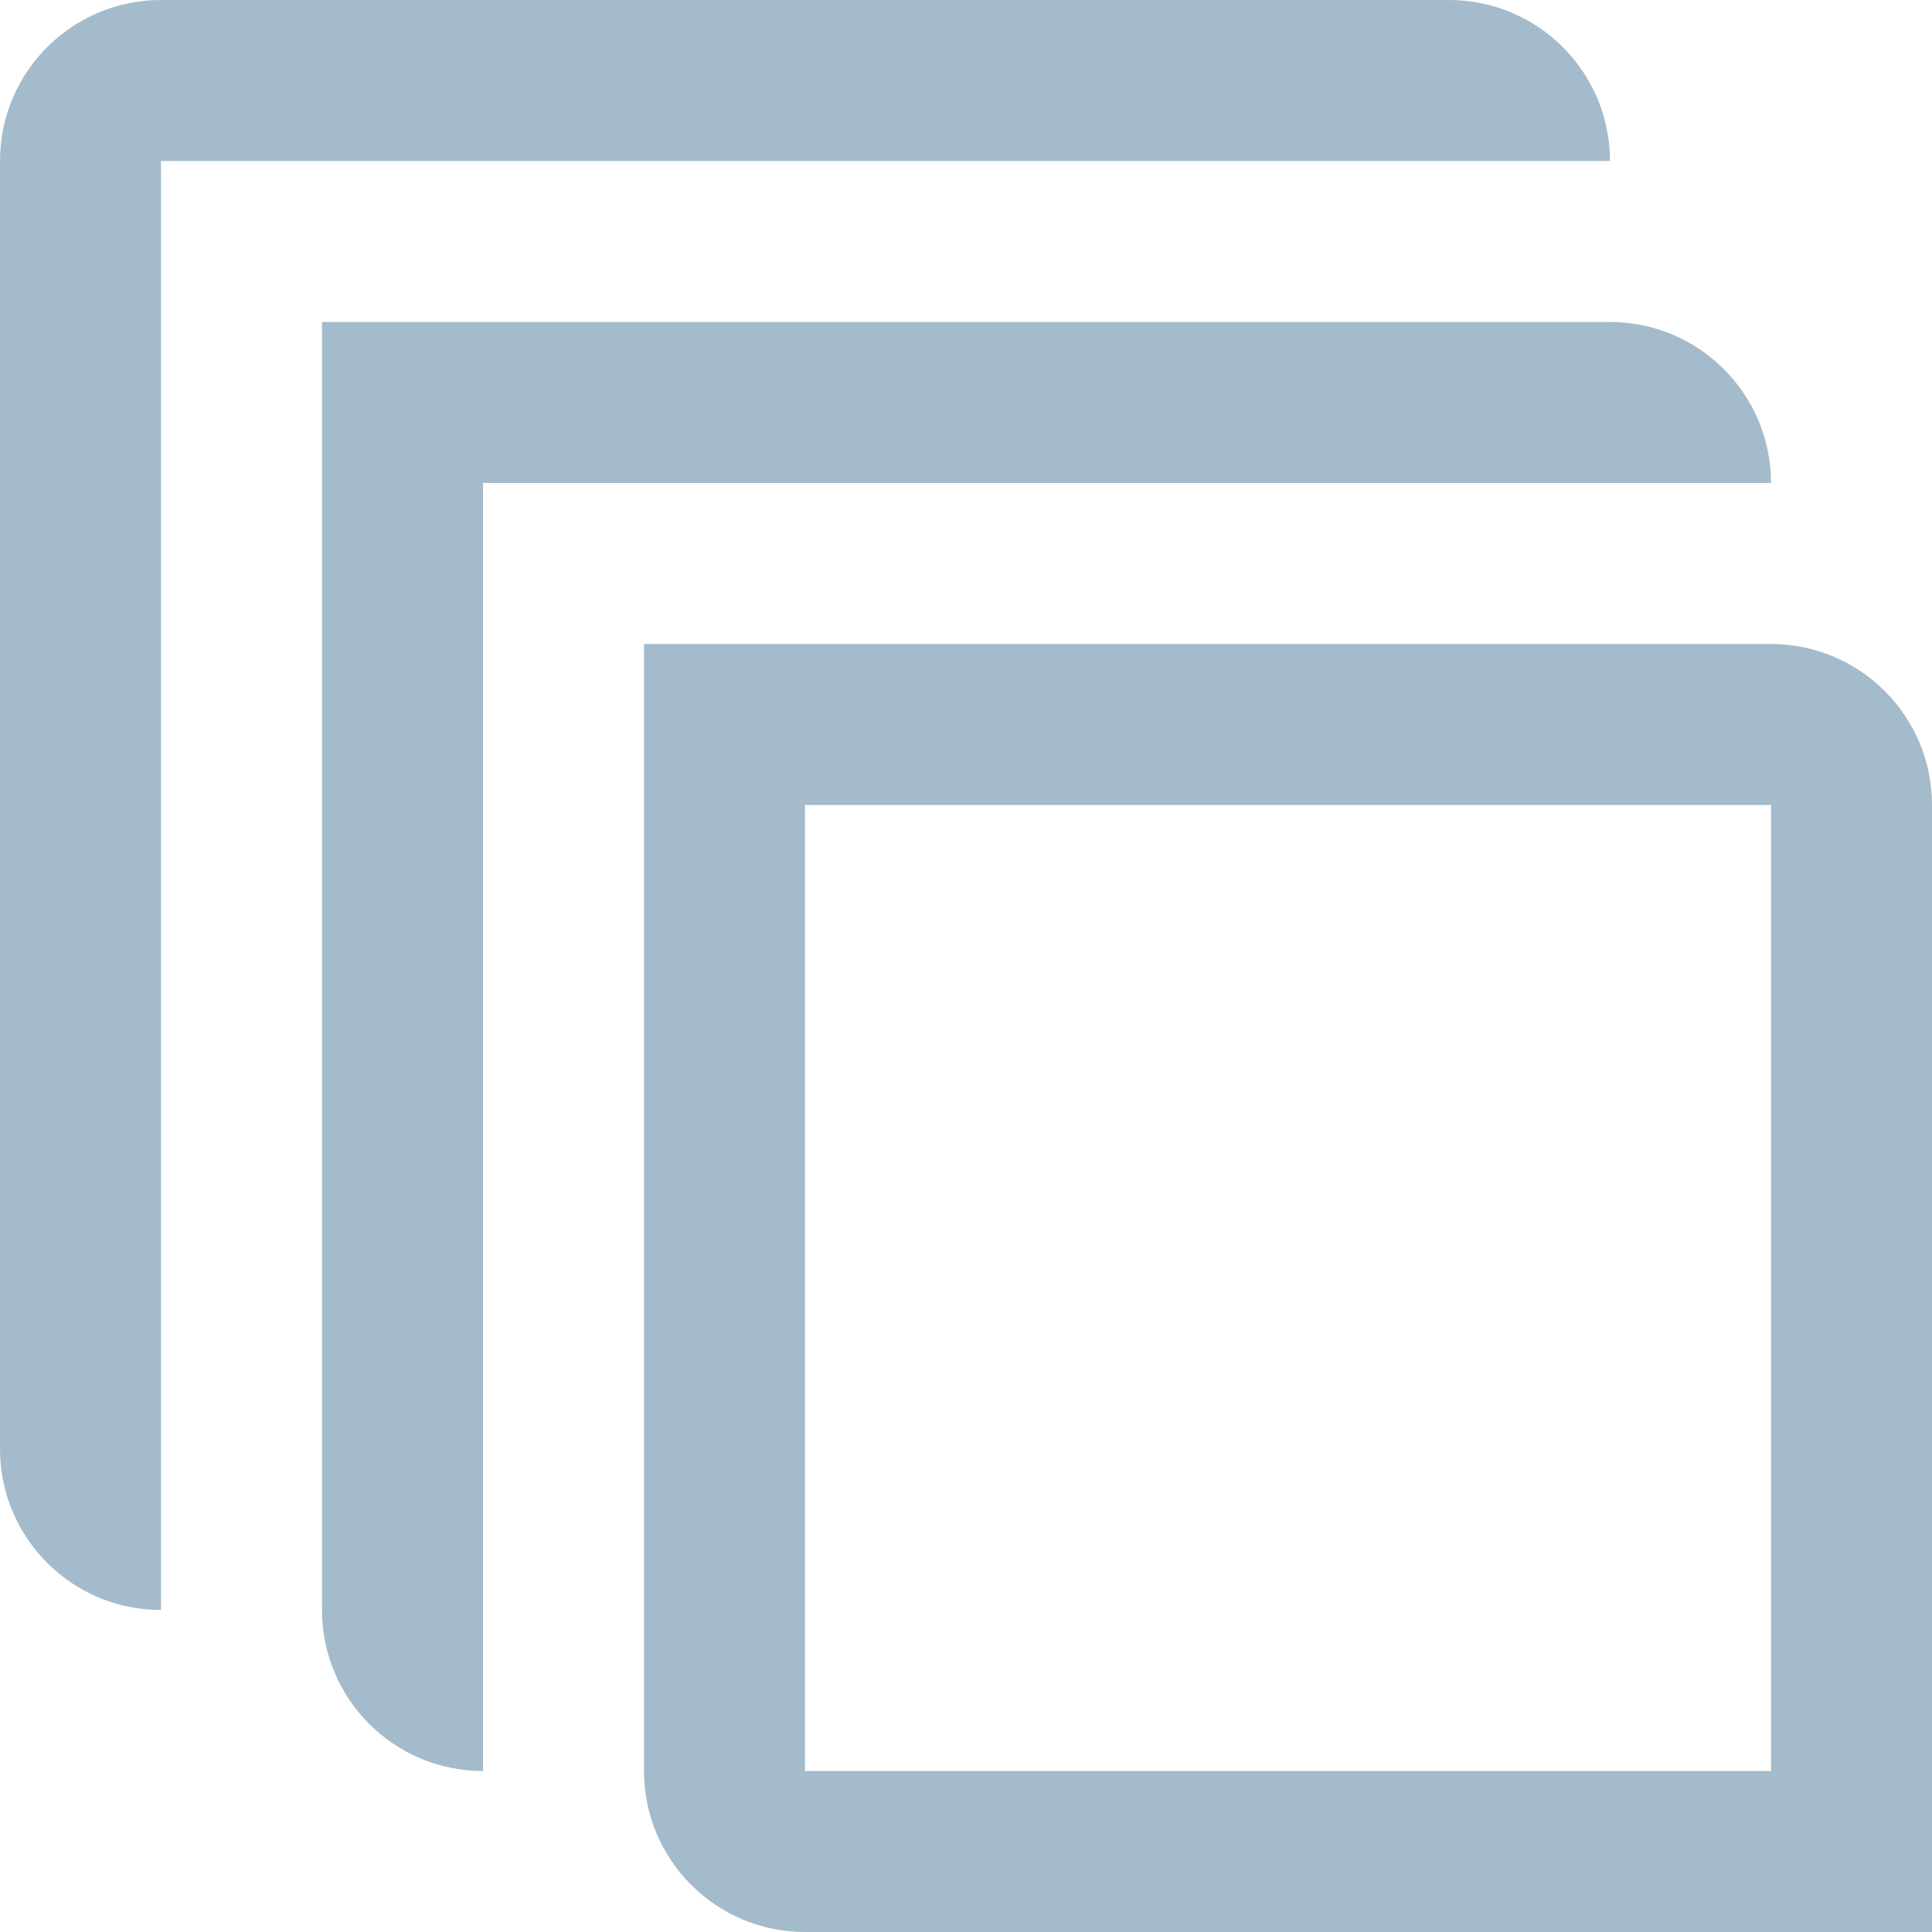
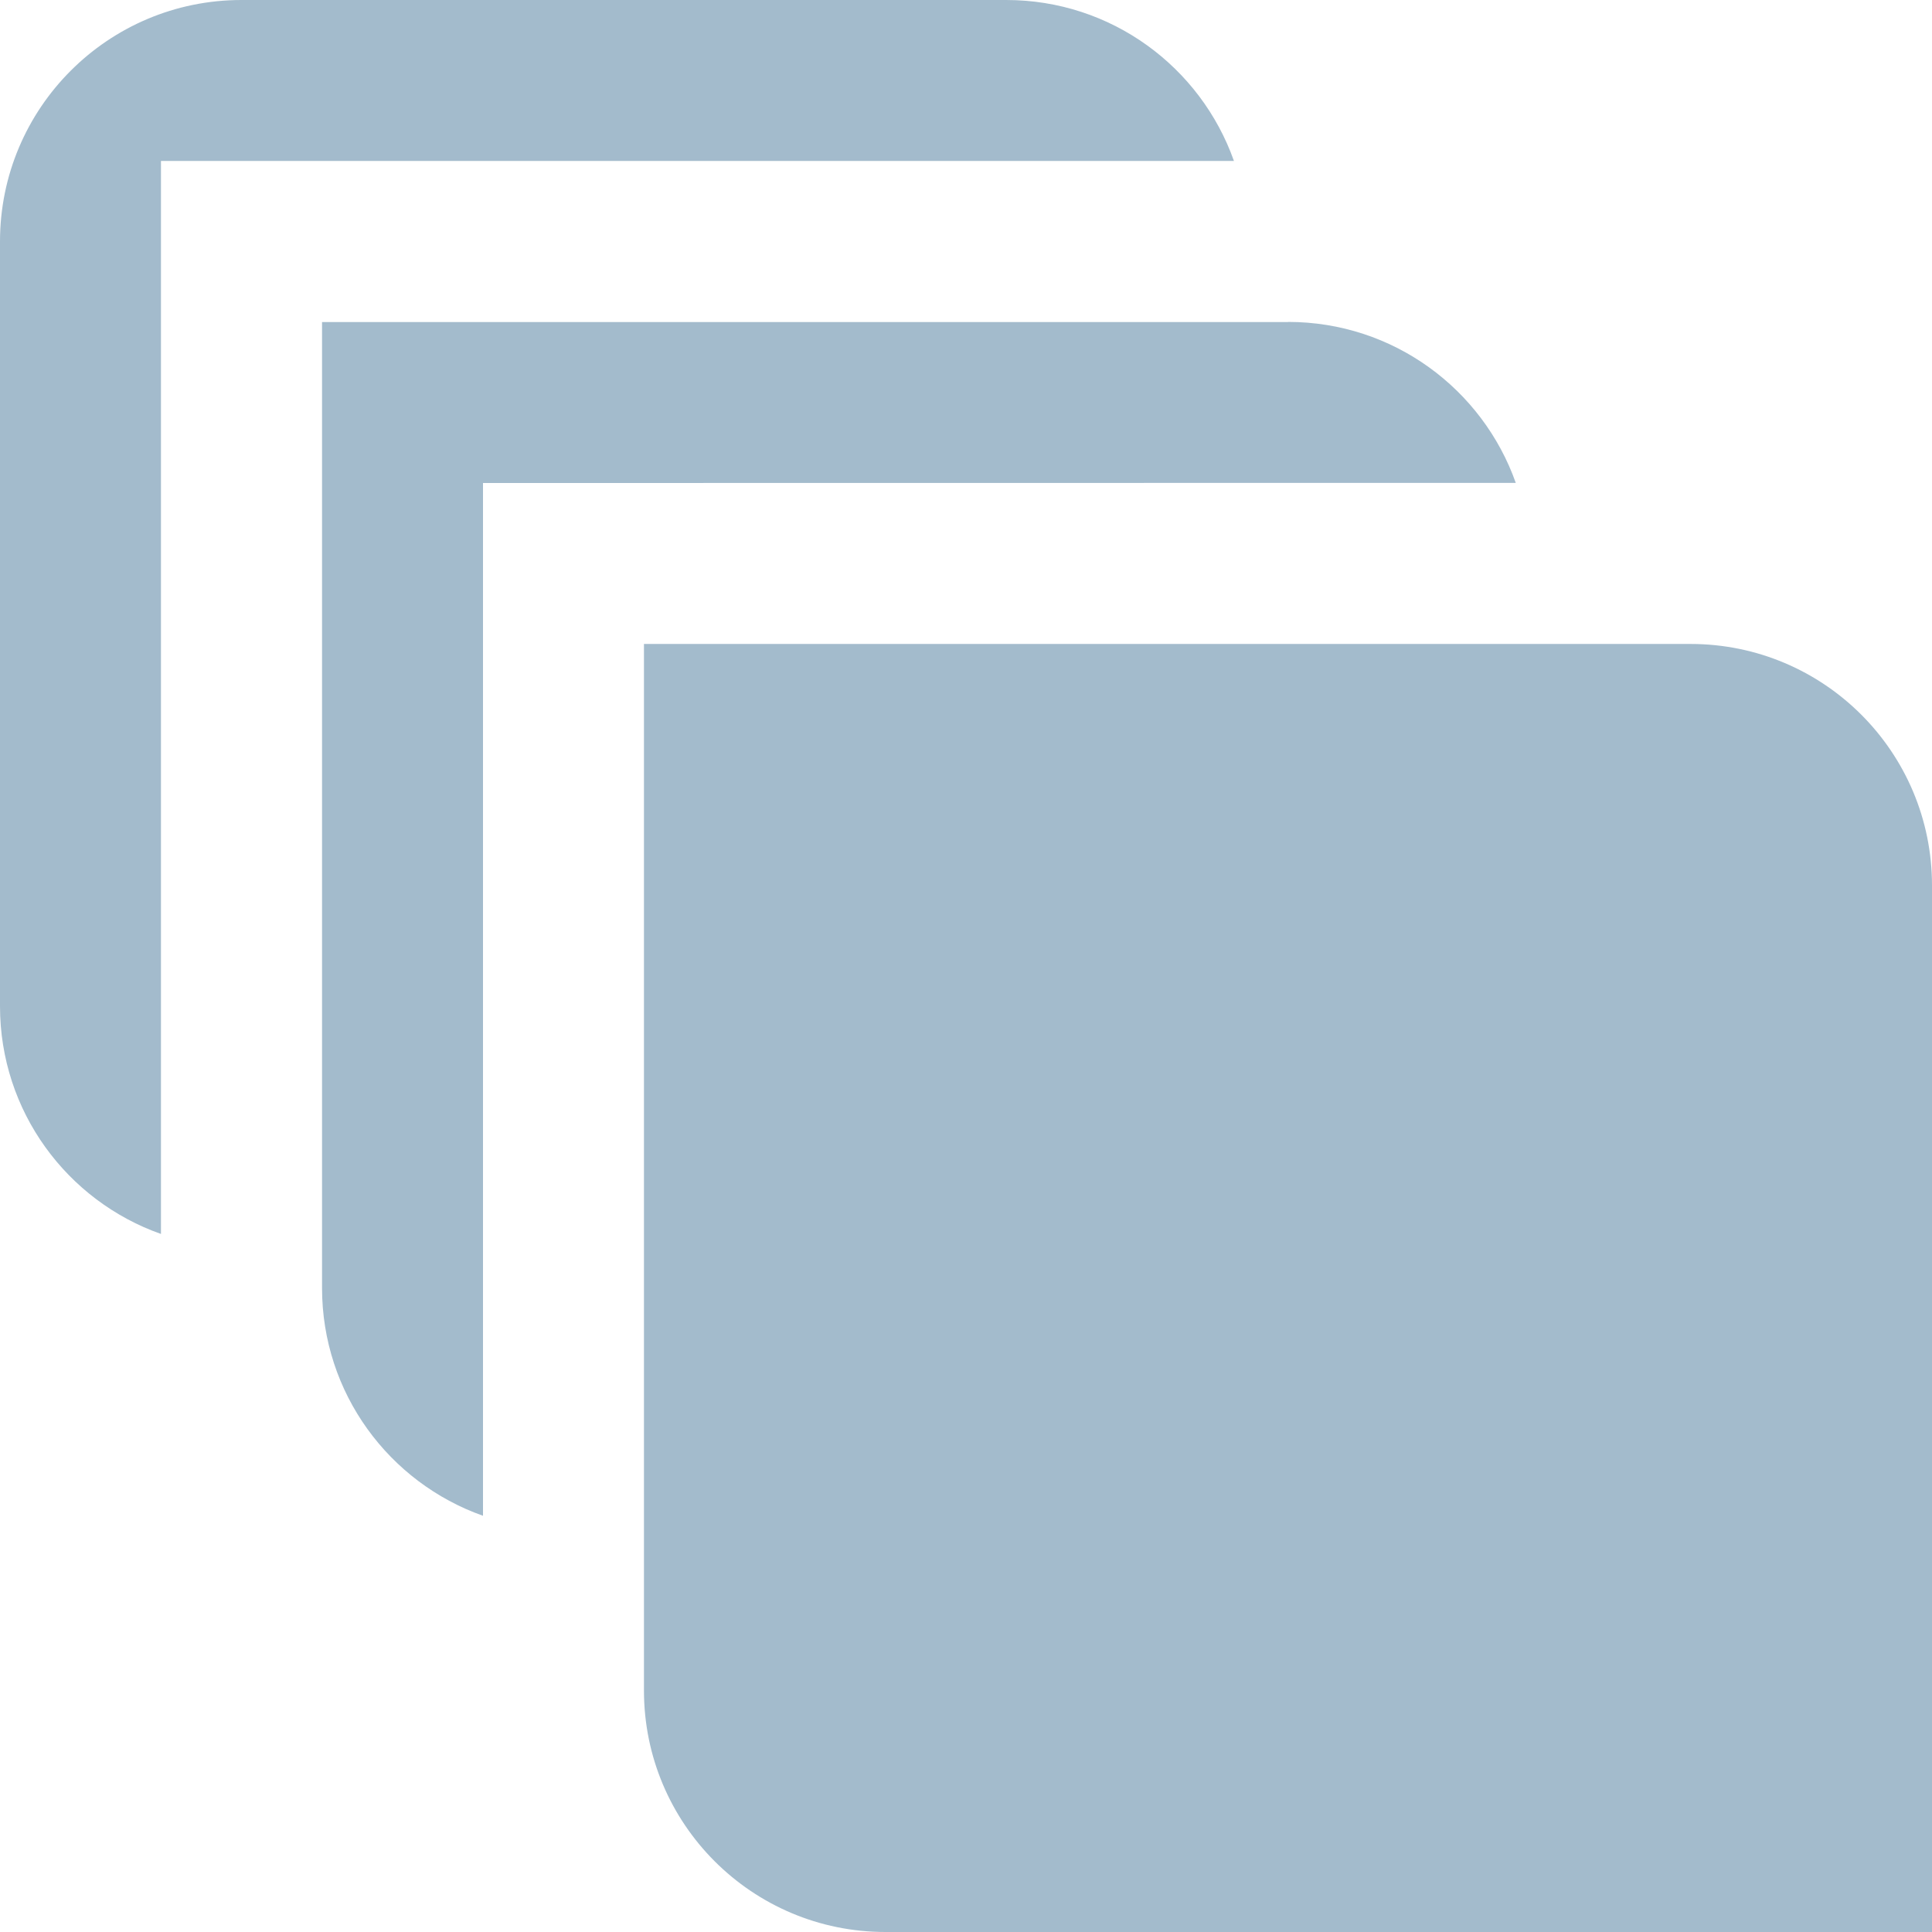
- <svg xmlns="http://www.w3.org/2000/svg" width="24" height="24" viewBox="0 0 24 24">
-   <path d="M22 8c1.105 0 2 .895 2 2v14H10c-1.105 0-2-.895-2-2V8h14zm-2-4c1.105 0 2 .895 2 2H6v16c-1.105 0-2-.895-2-2V4h16zm2 6H10v12h12V10zM18 0c1.105 0 2 .895 2 2H2v18c-1.105 0-2-.895-2-2V2C0 .895.895 0 2 0h16z" fill="#A4BBCB" fill-rule="evenodd" />
+ <svg xmlns="http://www.w3.org/2000/svg" width="16" height="16">
+   <path d="M14 5.333c1.105 0 2 .895 2 2V16H7.333c-1.105 0-2-.895-2-2V5.333L12.666 5.333 14 5.333zm-3.333-2.667c.871 0 1.611.556 1.886 1.333L4 4l-0 8.553c-.777-.275-1.333-1.015-1.333-1.886V2.667h8zM8.333 0c.871 0 1.611.556 1.886 1.333l-8.886 0-0 8.886C.556 9.945 0 9.204 0 8.333V2C0 .895.895 0 2 0h6.333z" fill="#A3BBCC" fill-rule="evenodd" />
</svg>
